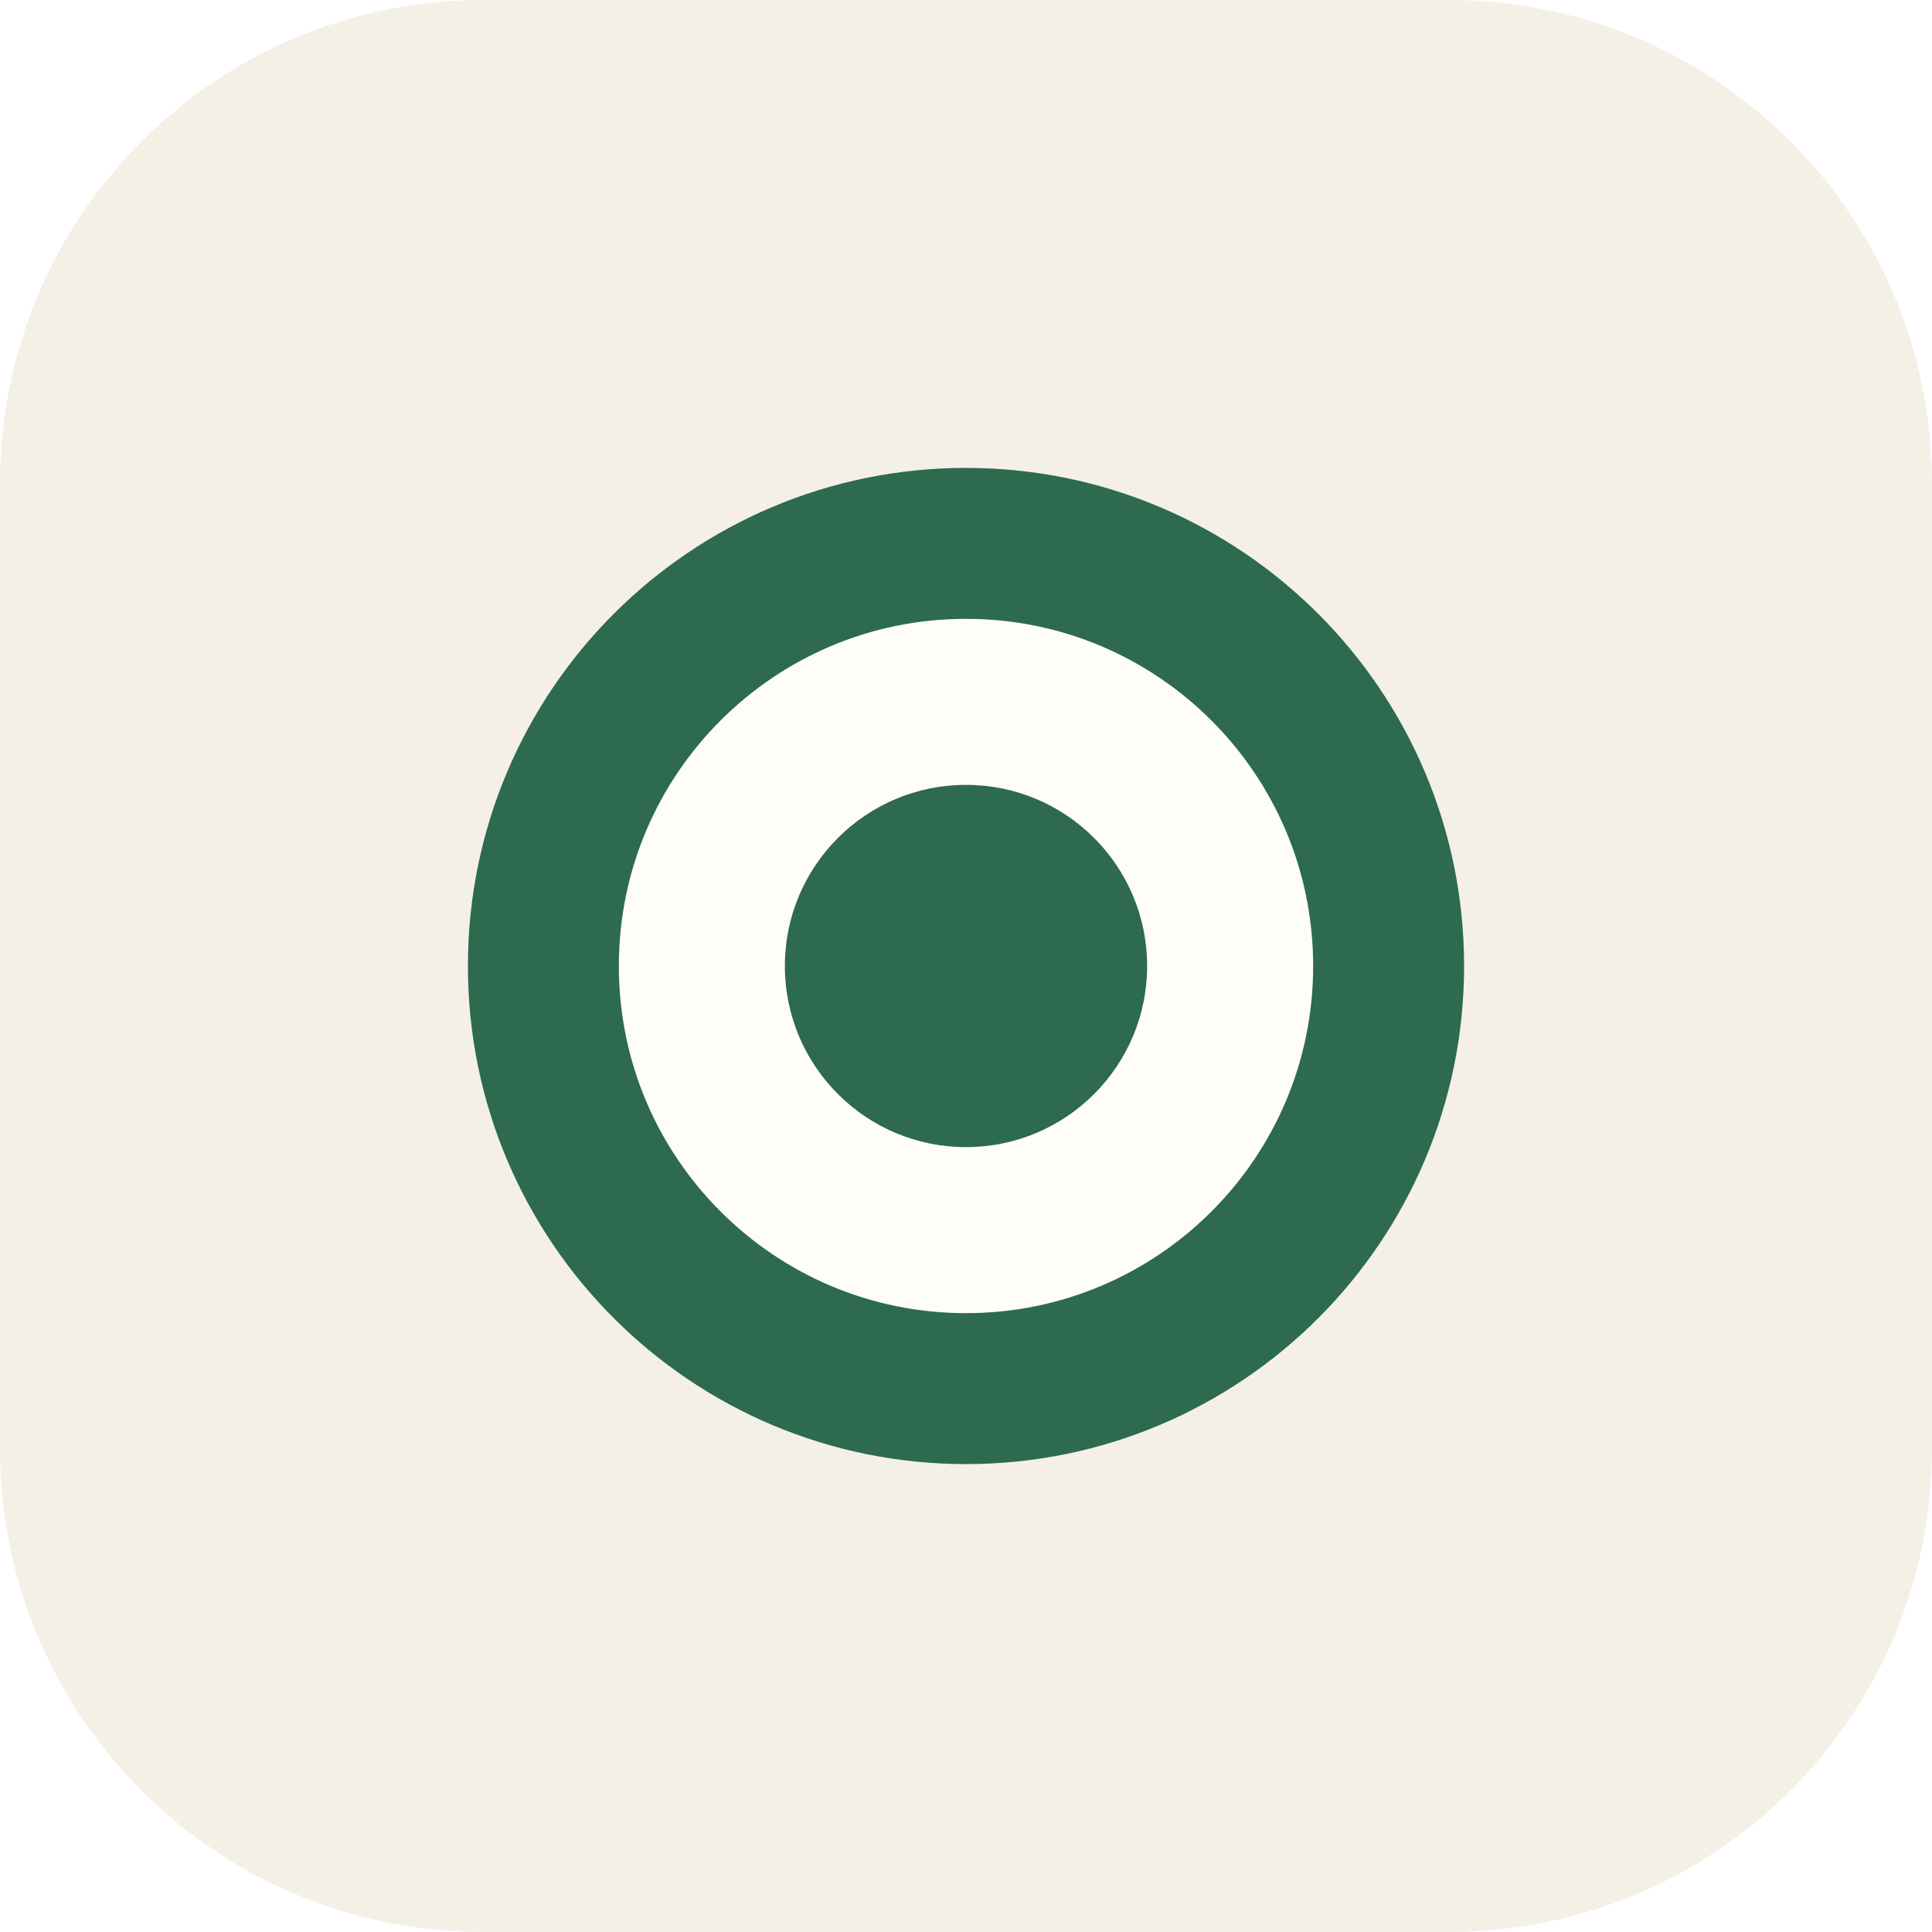
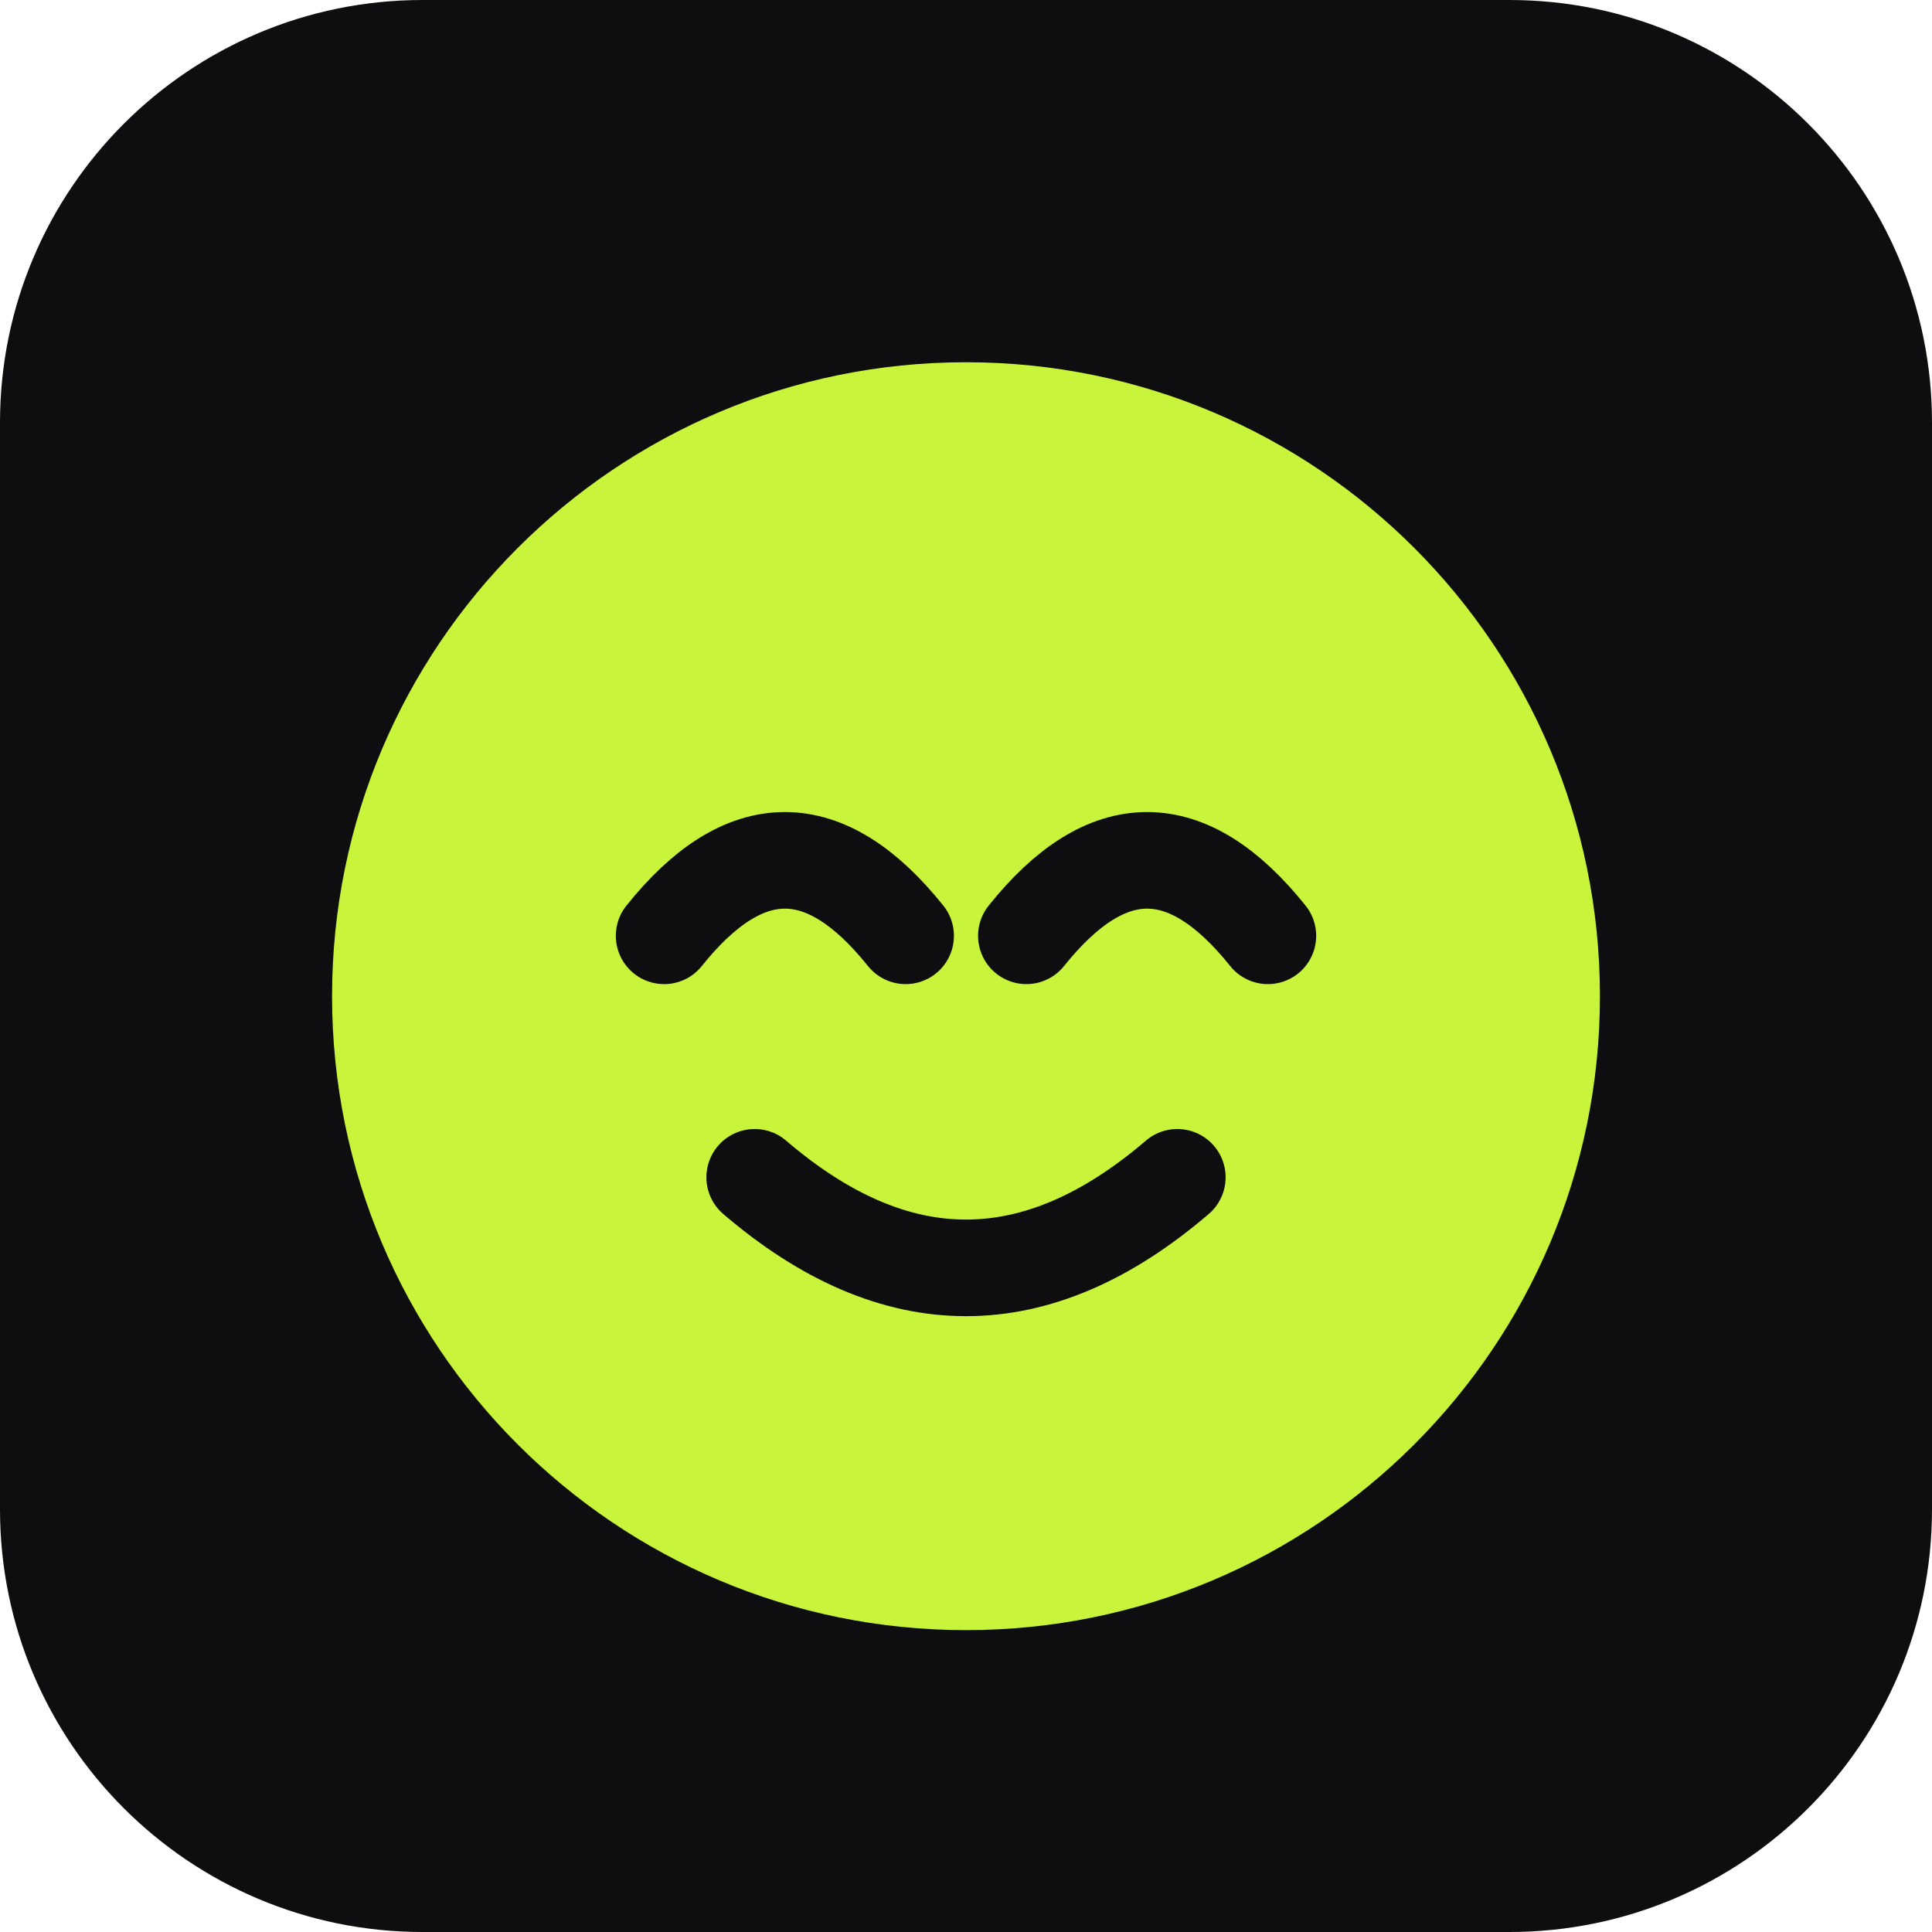
- <svg xmlns="http://www.w3.org/2000/svg" viewBox="0 0 32 32" fill="none">
-   <rect width="32" height="32" rx="8" fill="#f4f0e6" />
-   <circle cx="16" cy="16" r="7" stroke="#2d6a4f" stroke-width="2.5" fill="#fffdf8" />
-   <circle cx="16" cy="16" r="3" fill="#2d6a4f" />
+ <svg xmlns="http://www.w3.org/2000/svg" viewBox="0 0 64 64">
+   <rect width="64" height="64" rx="14" fill="#0e0e10" />
+   <circle cx="32" cy="33" r="21" fill="#c8f53b" />
+   <g fill="none" stroke="#0e0e10" stroke-width="3.2" stroke-linecap="round">
+     <path d="M22 31q4-5 8 0M34 31q4-5 8 0" />
+     <path d="M25 39q7 6 14 0" />
+   </g>
</svg>
